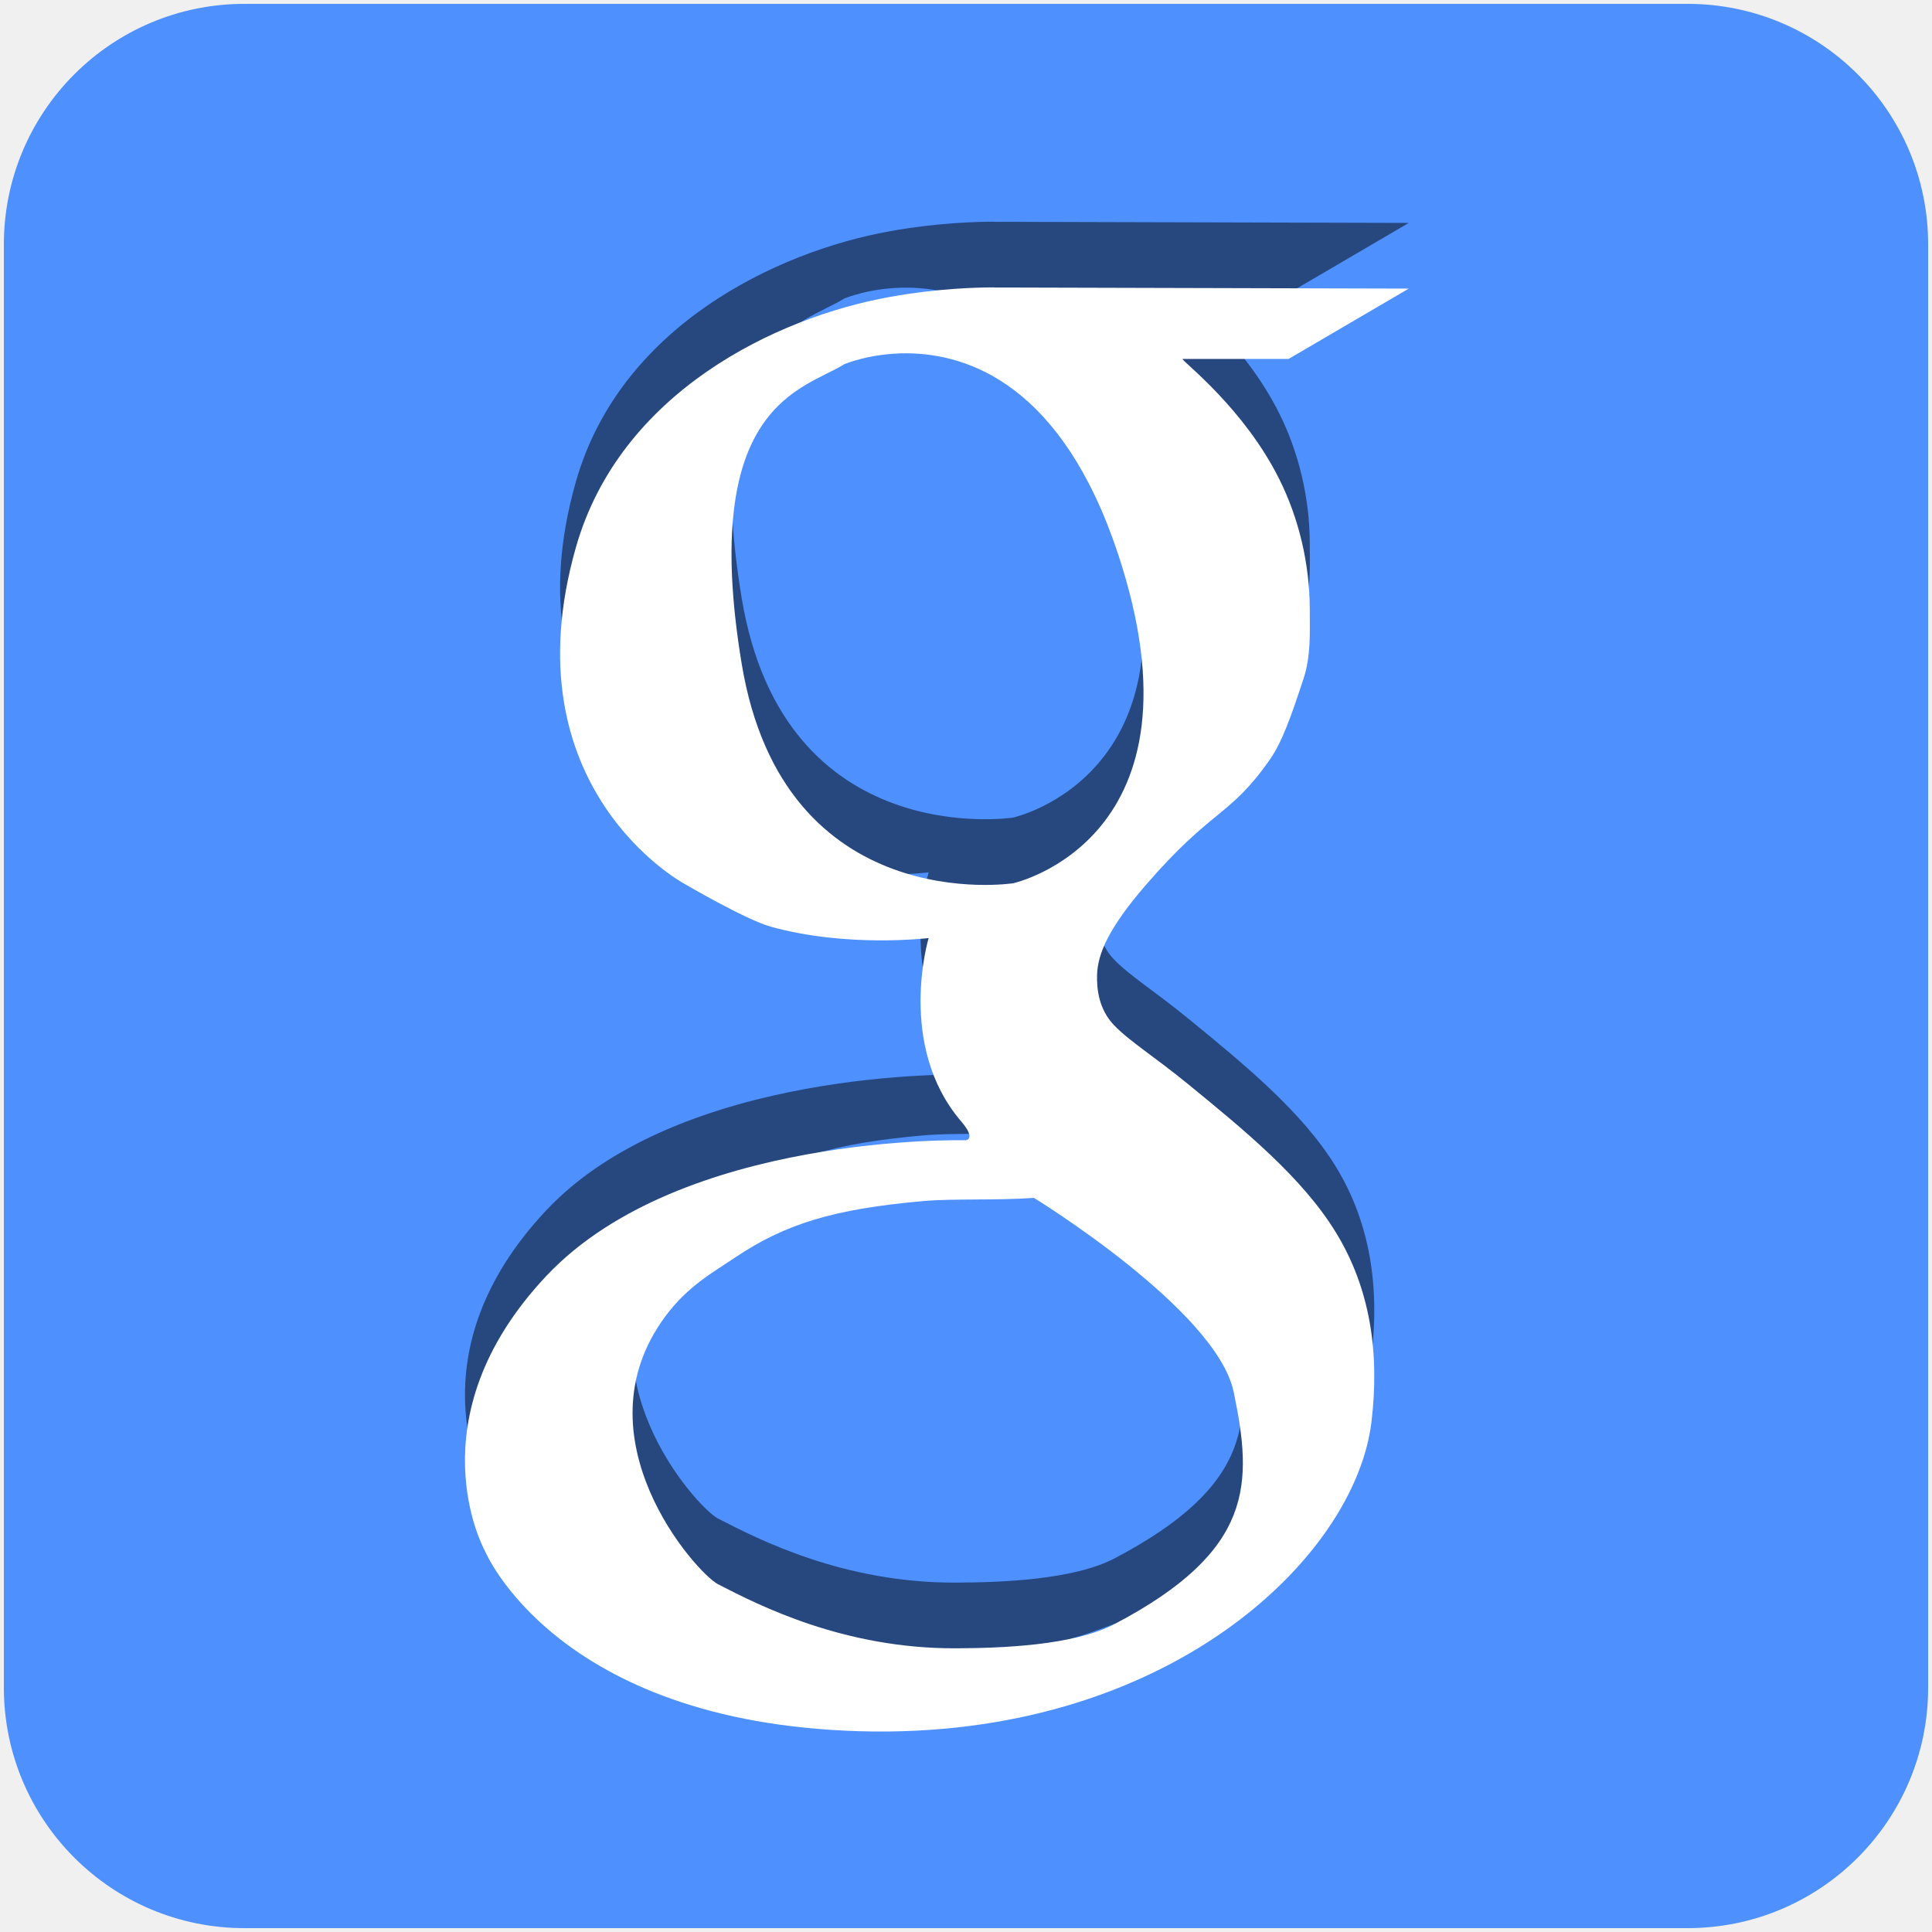
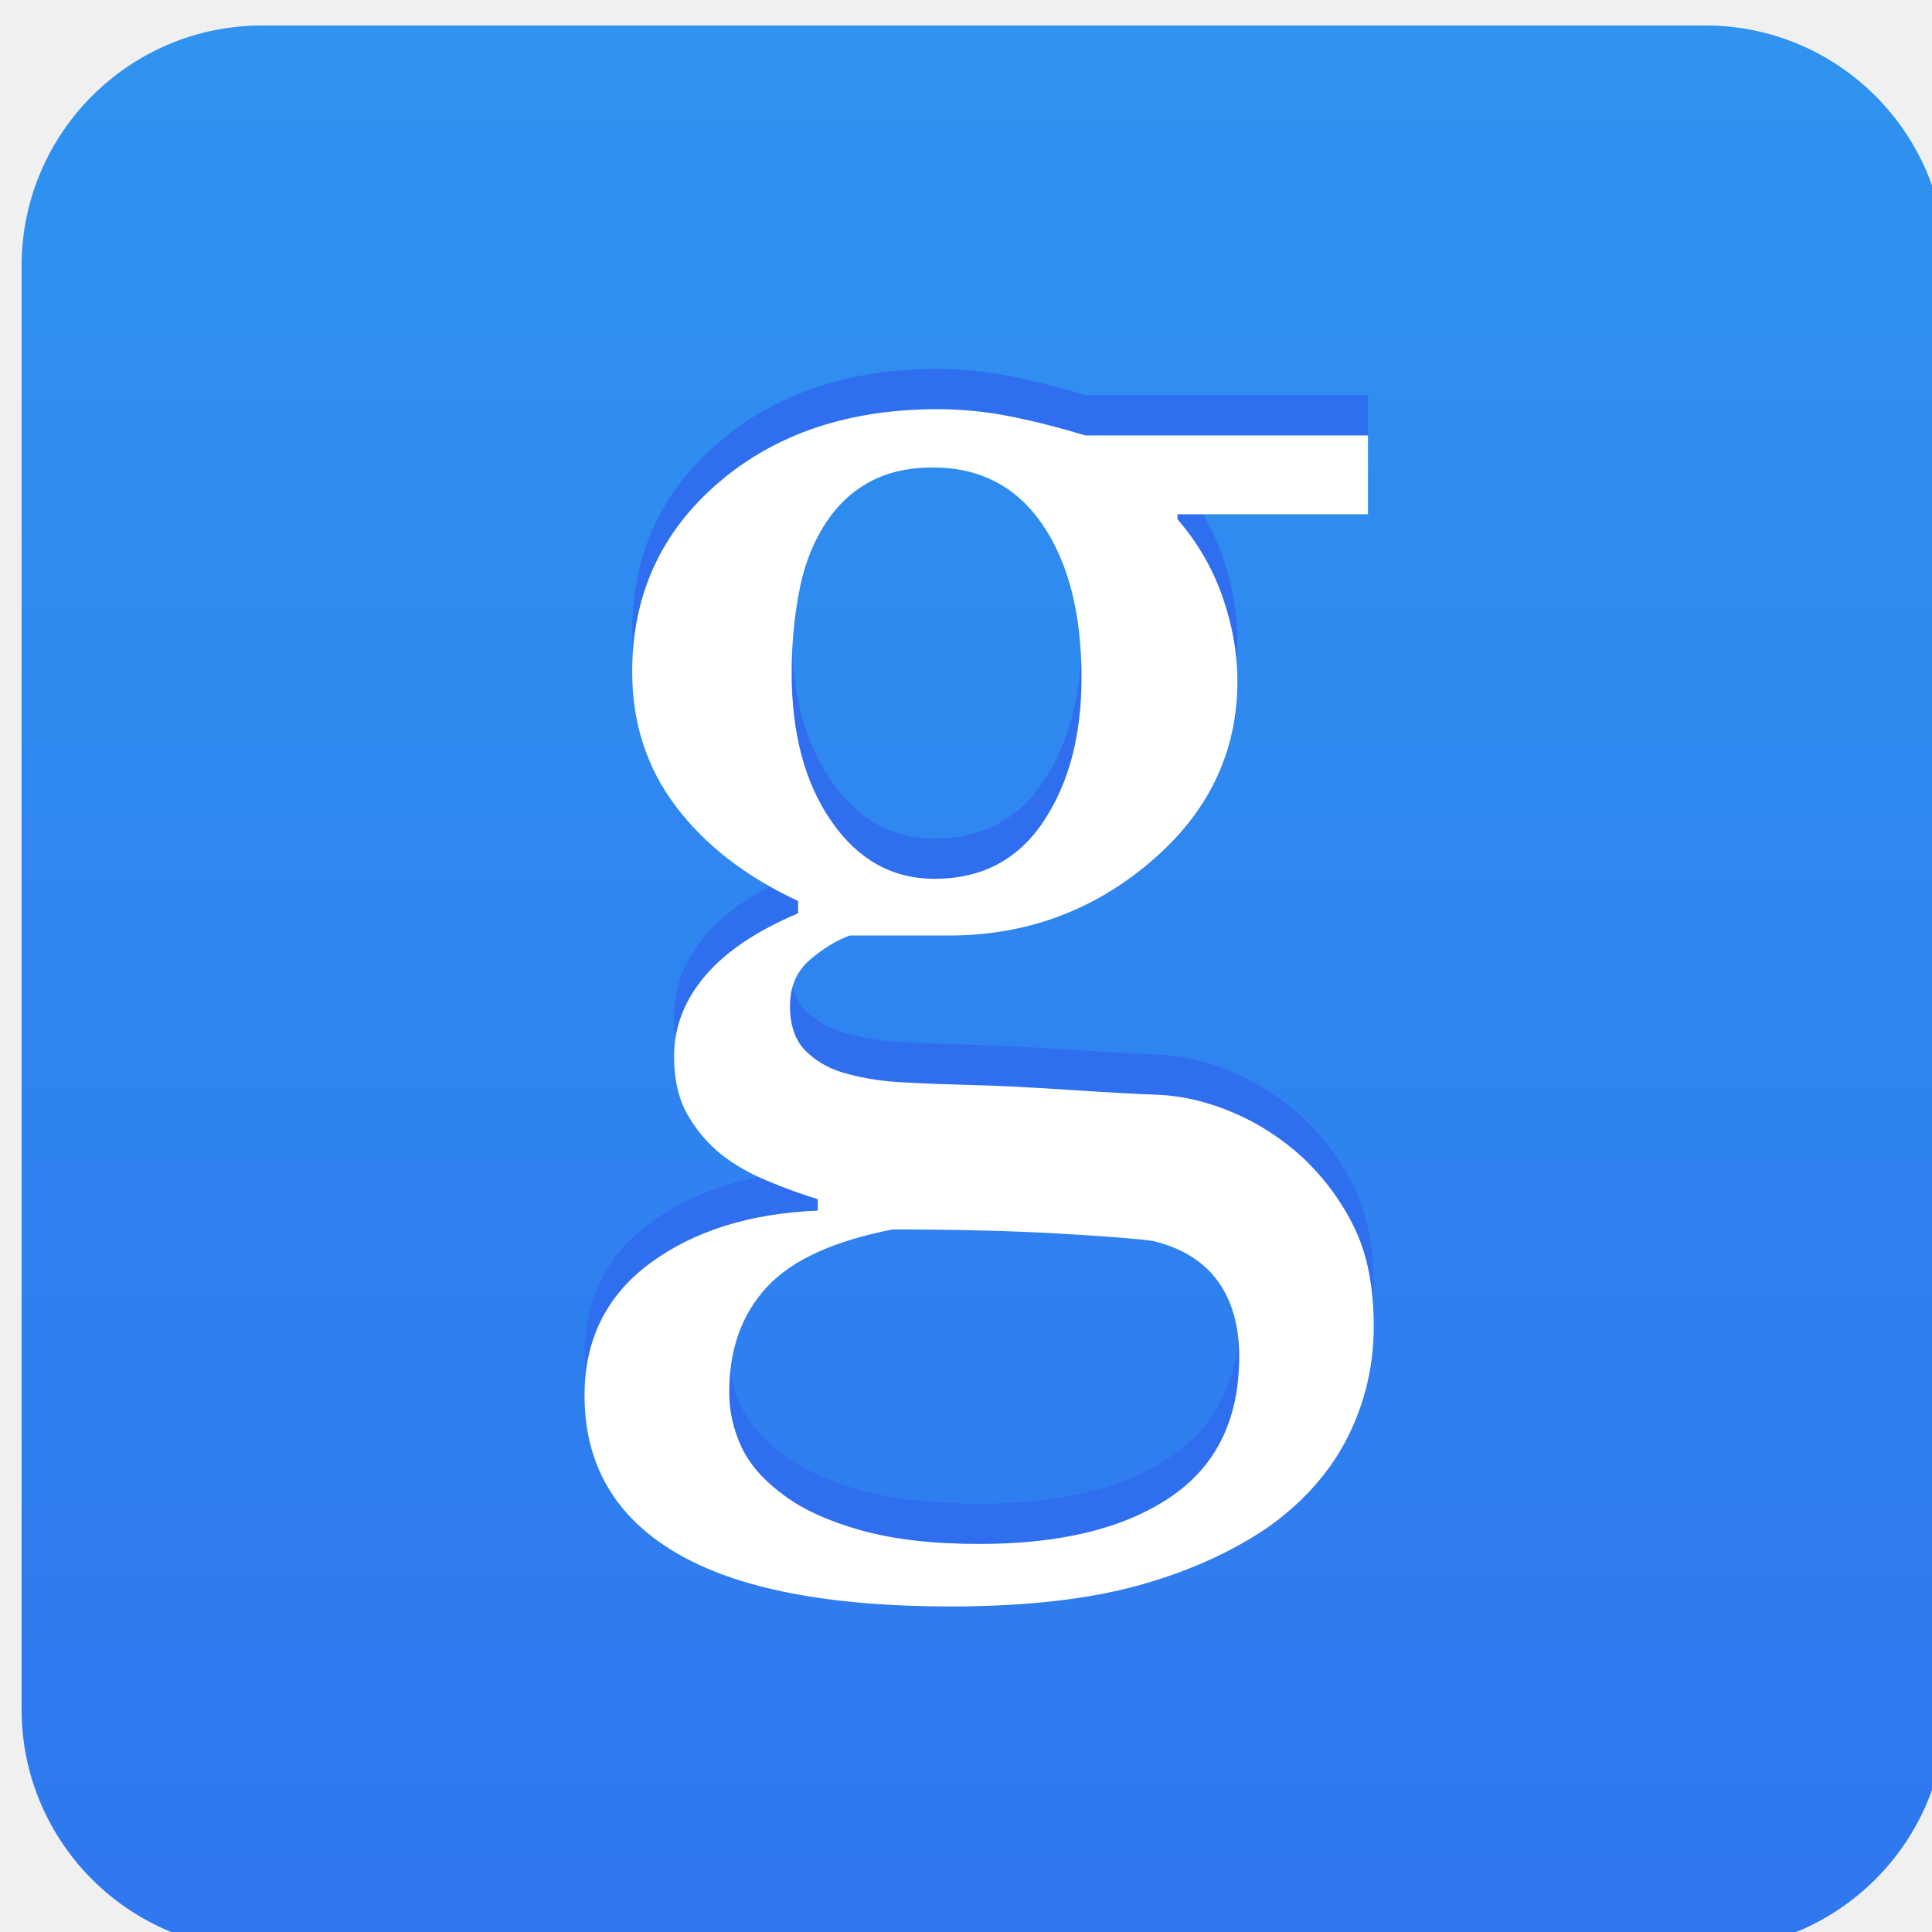
- <svg xmlns="http://www.w3.org/2000/svg" width="50" height="50" id="svg2" version="1.1" style="display:inline">
-   <defs id="defs4">
-     <linearGradient id="linearGradient7673">
-       <stop style="stop-color:#ffffff;stop-opacity:1" offset="0" id="stop7675" />
-       <stop style="stop-color:#ffffff;stop-opacity:1;" offset="1" id="stop7677" />
-     </linearGradient>
-     <linearGradient id="linearGradient3674">
-       <stop style="stop-color:#ffffff;stop-opacity:1;" offset="0" id="stop3676" />
-       <stop style="stop-color:#000000;stop-opacity:0;" offset="1" id="stop3678" />
-     </linearGradient>
-     <linearGradient id="linearGradient3645">
-       <stop style="stop-color:#ffffff;stop-opacity:1;" offset="0" id="stop3647" />
-       <stop style="stop-color:#000000;stop-opacity:0.947" offset="1" id="stop3649" />
-     </linearGradient>
-     <filter id="filter5128" style="color-interpolation-filters:sRGB;">
-       <feFlood id="feFlood5130" flood-opacity="0.5" flood-color="rgb(0,0,0)" result="flood" />
-       <feComposite id="feComposite5132" in2="SourceGraphic" in="flood" operator="in" result="composite1" />
-       <feOffset id="feOffset5134" dx="-2.85882e-15" dy="-1.7" result="offset" />
-       <feComposite id="feComposite5136" in2="offset" in="SourceGraphic" operator="over" result="composite2" />
-     </filter>
-   </defs>
-   <g id="layer11" style="display:inline" transform="translate(-374.9,-448.4499)" />
-   <g id="layer1" style="display:inline" transform="translate(-352.0918,-792.4671)">
-     <rect style="fill:#4d90fe;fill-opacity:1;fill-rule:evenodd;stroke:none" id="rect3129" width="49.8" height="49.8" x="352.192" y="792.567" rx="6.225" ry="6.225" />
-     <path style="fill:#ffffff;fill-opacity:1;stroke:none;display:inline;filter:url(#filter5128)" d="m 377.825,799.905 c -0.442,-1.6e-4 -1.48,0.024 -2.718,0.249 -2.925,0.529 -6.968,2.46 -8.112,6.482 -1.77,6.22 2.787,8.691 2.787,8.691 0,0 1.596,0.938 2.255,1.122 1.981,0.553 4.088,0.295 4.088,0.295 0,0 -0.84,2.782 0.844,4.747 0.402,0.469 0.11,0.486 0.11,0.486 0,0 -7.362,-0.19 -10.847,3.51 -3.485,3.7 -1.596,7.106 -1.596,7.106 0,0 1.826,4.453 9.708,4.678 7.917,0.226 12.814,-4.463 13.241,-8.003 0.215,-1.779 -0.028,-3.446 -0.919,-4.903 -0.867,-1.418 -2.356,-2.638 -3.811,-3.828 -0.904,-0.739 -1.532,-1.119 -1.937,-1.544 -0.383,-0.402 -0.447,-0.919 -0.434,-1.307 0.02,-0.542 0.304,-1.206 1.255,-2.307 1.734,-2.008 2.173,-1.758 3.221,-3.261 0.314,-0.451 0.545,-1.108 0.867,-2.087 0.194,-0.59 0.162,-1.201 0.162,-1.769 4e-5,-1.23 -0.295,-2.401 -0.786,-3.388 -0.913,-1.835 -2.479,-3.027 -2.51,-3.117 l 2.747,0 3.111,-1.821 -10.495,-0.028 c 0,0 -0.084,5e-5 -0.232,0 z m -2.255,1.706 c 1.601,0.012 4.006,0.84 5.447,5.163 2.473,7.419 -2.706,8.552 -2.706,8.552 0,0 -5.935,0.914 -7.025,-5.684 -1.111,-6.721 1.595,-7.085 2.654,-7.748 0,0 0.67,-0.29 1.631,-0.283 z m 3.279,21.857 c 0,0 4.725,2.896 5.169,5.019 0.498,2.378 0.531,4.111 -3.076,6.008 -1.065,0.56 -2.934,0.625 -4.111,0.63 -2.893,0.012 -5.078,-1.101 -6.158,-1.659 -0.561,-0.29 -3.678,-3.79 -1.37,-6.921 0.58,-0.788 1.224,-1.137 1.821,-1.538 1.272,-0.854 2.521,-1.252 4.874,-1.457 0.783,-0.068 1.826,-0.012 2.851,-0.081 z" id="path8122" />
-   </g>
-   <g id="layer3" style="display:inline" transform="translate(-352.0918,-792.4671)" />
+ <svg xmlns="http://www.w3.org/2000/svg" version="1.1" id="Icon" x="0px" y="0px" viewBox="176 176 48 48" enable-background="new 176 176 48 48" xml:space="preserve">
+   <linearGradient id="SVGID_1_" gradientUnits="userSpaceOnUse" x1="341.774" y1="90.97" x2="341.774" y2="92.347" gradientTransform="matrix(34.7225 0 0 34.7225 -11666.799 -2982.078)">
+     <stop offset="0" style="stop-color:#2F93EF" />
+     <stop offset="1" style="stop-color:#2F77EF" />
+   </linearGradient>
+   <path fill="url(#SVGID_1_)" d="M224.345,218.467c0,3.299-2.678,5.975-5.976,5.975h-35.856c-3.301,0-5.977-2.676-5.977-5.975V182.61  c0-3.299,2.676-5.977,5.977-5.977h35.856c3.3,0,5.976,2.677,5.976,5.977V218.467z" />
+   <path fill="#2F6FEF" d="M206.653,202.649c-0.632-0.272-1.26-0.423-1.887-0.45c-0.436-0.014-1.173-0.054-2.213-0.122  c-1.042-0.068-1.859-0.109-2.458-0.121c-0.558-0.014-1.099-0.035-1.622-0.063c-0.524-0.025-0.984-0.094-1.377-0.203  c-0.409-0.095-0.756-0.276-1.041-0.542c-0.286-0.264-0.428-0.648-0.428-1.152c0-0.489,0.169-0.878,0.509-1.162  c0.34-0.285,0.666-0.482,0.979-0.592h2.468c1.903,0,3.574-0.612,5.008-1.835c1.436-1.224,2.152-2.72,2.152-4.488  c0-0.679-0.122-1.374-0.366-2.082c-0.245-0.707-0.62-1.354-1.123-1.938v-0.122h4.733v-1.958h-7.019  c-0.625-0.189-1.241-0.347-1.846-0.469c-0.605-0.122-1.215-0.184-1.826-0.184c-2.217,0-4.037,0.612-5.457,1.836  c-1.421,1.225-2.132,2.788-2.132,4.692c0,1.266,0.359,2.377,1.081,3.335c0.72,0.959,1.733,1.745,3.04,2.357v0.306  c-1.034,0.435-1.805,0.956-2.316,1.561c-0.51,0.605-0.765,1.268-0.765,1.988c0,0.572,0.109,1.052,0.327,1.439  s0.503,0.725,0.857,1.011c0.312,0.244,0.686,0.459,1.122,0.642c0.435,0.183,0.857,0.337,1.264,0.459v0.285  c-1.686,0.07-3.074,0.504-4.162,1.305c-1.088,0.803-1.632,1.897-1.632,3.286c0,1.713,0.756,3.014,2.265,3.906  c1.508,0.893,3.787,1.338,6.833,1.338c1.863,0,3.427-0.178,4.693-0.531c1.266-0.355,2.353-0.852,3.264-1.49  c0.856-0.626,1.496-1.364,1.919-2.214c0.421-0.85,0.633-1.756,0.633-2.724c0-0.966-0.157-1.774-0.47-2.428  c-0.312-0.652-0.74-1.237-1.284-1.755C207.861,203.295,207.287,202.921,206.653,202.649z M201.92,195.417  c-0.633,0.946-1.533,1.417-2.702,1.417c-1.047,0-1.901-0.475-2.561-1.427c-0.66-0.952-0.989-2.183-0.989-3.693  c0-0.666,0.058-1.316,0.173-1.948c0.115-0.633,0.309-1.174,0.582-1.622c0.286-0.49,0.657-0.867,1.112-1.132  c0.455-0.265,1.002-0.398,1.642-0.398c1.168,0,2.076,0.473,2.723,1.418c0.645,0.945,0.97,2.213,0.97,3.804  C202.87,193.277,202.554,194.471,201.92,195.417z M205.062,212.206c-1.148,0.77-2.724,1.153-4.722,1.153  c-1.156,0-2.135-0.111-2.939-0.336c-0.802-0.224-1.442-0.514-1.917-0.868c-0.503-0.366-0.857-0.768-1.061-1.203  c-0.204-0.435-0.306-0.891-0.306-1.367c0-1.061,0.31-1.927,0.929-2.601s1.663-1.154,3.132-1.439c1.563,0,2.939,0.035,4.12,0.102  c1.184,0.069,1.967,0.131,2.348,0.184c0.721,0.176,1.257,0.51,1.613,1.001c0.353,0.49,0.529,1.113,0.529,1.876  C206.786,210.271,206.212,211.438,205.062,212.206z" />
+   <path fill="#FFFFFF" d="M206.653,203.649c-0.632-0.272-1.26-0.423-1.887-0.45c-0.436-0.014-1.173-0.054-2.213-0.122  c-1.042-0.068-1.859-0.109-2.458-0.121c-0.558-0.014-1.099-0.035-1.622-0.063c-0.524-0.025-0.984-0.094-1.377-0.203  c-0.409-0.095-0.756-0.276-1.041-0.542c-0.286-0.264-0.428-0.648-0.428-1.152c0-0.489,0.169-0.878,0.509-1.162  c0.34-0.285,0.666-0.482,0.979-0.592h2.468c1.903,0,3.574-0.612,5.008-1.835c1.436-1.224,2.152-2.72,2.152-4.488  c0-0.679-0.122-1.374-0.366-2.082c-0.245-0.707-0.62-1.354-1.123-1.938v-0.122h4.733v-1.958h-7.019  c-0.625-0.189-1.241-0.347-1.846-0.469c-0.605-0.122-1.215-0.184-1.826-0.184c-2.217,0-4.037,0.612-5.457,1.836  c-1.421,1.225-2.132,2.788-2.132,4.692c0,1.266,0.359,2.377,1.081,3.335c0.72,0.959,1.733,1.745,3.04,2.357v0.306  c-1.034,0.435-1.805,0.956-2.316,1.561c-0.51,0.605-0.765,1.268-0.765,1.988c0,0.572,0.109,1.052,0.327,1.439  s0.503,0.725,0.857,1.011c0.312,0.244,0.686,0.459,1.122,0.642c0.435,0.183,0.857,0.337,1.264,0.459v0.285  c-1.686,0.07-3.074,0.504-4.162,1.305c-1.088,0.803-1.632,1.897-1.632,3.286c0,1.713,0.756,3.014,2.265,3.906  c1.508,0.893,3.787,1.338,6.833,1.338c1.863,0,3.427-0.178,4.693-0.531c1.266-0.355,2.353-0.852,3.264-1.49  c0.856-0.626,1.496-1.364,1.919-2.214c0.421-0.85,0.633-1.756,0.633-2.724c0-0.966-0.157-1.774-0.47-2.428  c-0.312-0.652-0.74-1.237-1.284-1.755C207.861,204.295,207.287,203.921,206.653,203.649z M201.92,196.417  c-0.633,0.946-1.533,1.417-2.702,1.417c-1.047,0-1.901-0.475-2.561-1.427c-0.66-0.952-0.989-2.183-0.989-3.693  c0-0.666,0.058-1.316,0.173-1.948c0.115-0.633,0.309-1.174,0.582-1.622c0.286-0.49,0.657-0.867,1.112-1.132  c0.455-0.265,1.002-0.398,1.642-0.398c1.168,0,2.076,0.473,2.723,1.418c0.645,0.945,0.97,2.213,0.97,3.804  C202.87,194.277,202.554,195.471,201.92,196.417z M205.062,213.206c-1.148,0.77-2.724,1.153-4.722,1.153  c-1.156,0-2.135-0.111-2.939-0.336c-0.802-0.224-1.442-0.514-1.917-0.868c-0.503-0.366-0.857-0.768-1.061-1.203  c-0.204-0.435-0.306-0.891-0.306-1.367c0-1.061,0.31-1.927,0.929-2.601s1.663-1.154,3.132-1.439c1.563,0,2.939,0.035,4.12,0.102  c1.184,0.069,1.967,0.131,2.348,0.184c0.721,0.176,1.257,0.51,1.613,1.001c0.353,0.49,0.529,1.113,0.529,1.876  C206.786,211.271,206.212,212.438,205.062,213.206z" />
</svg>
